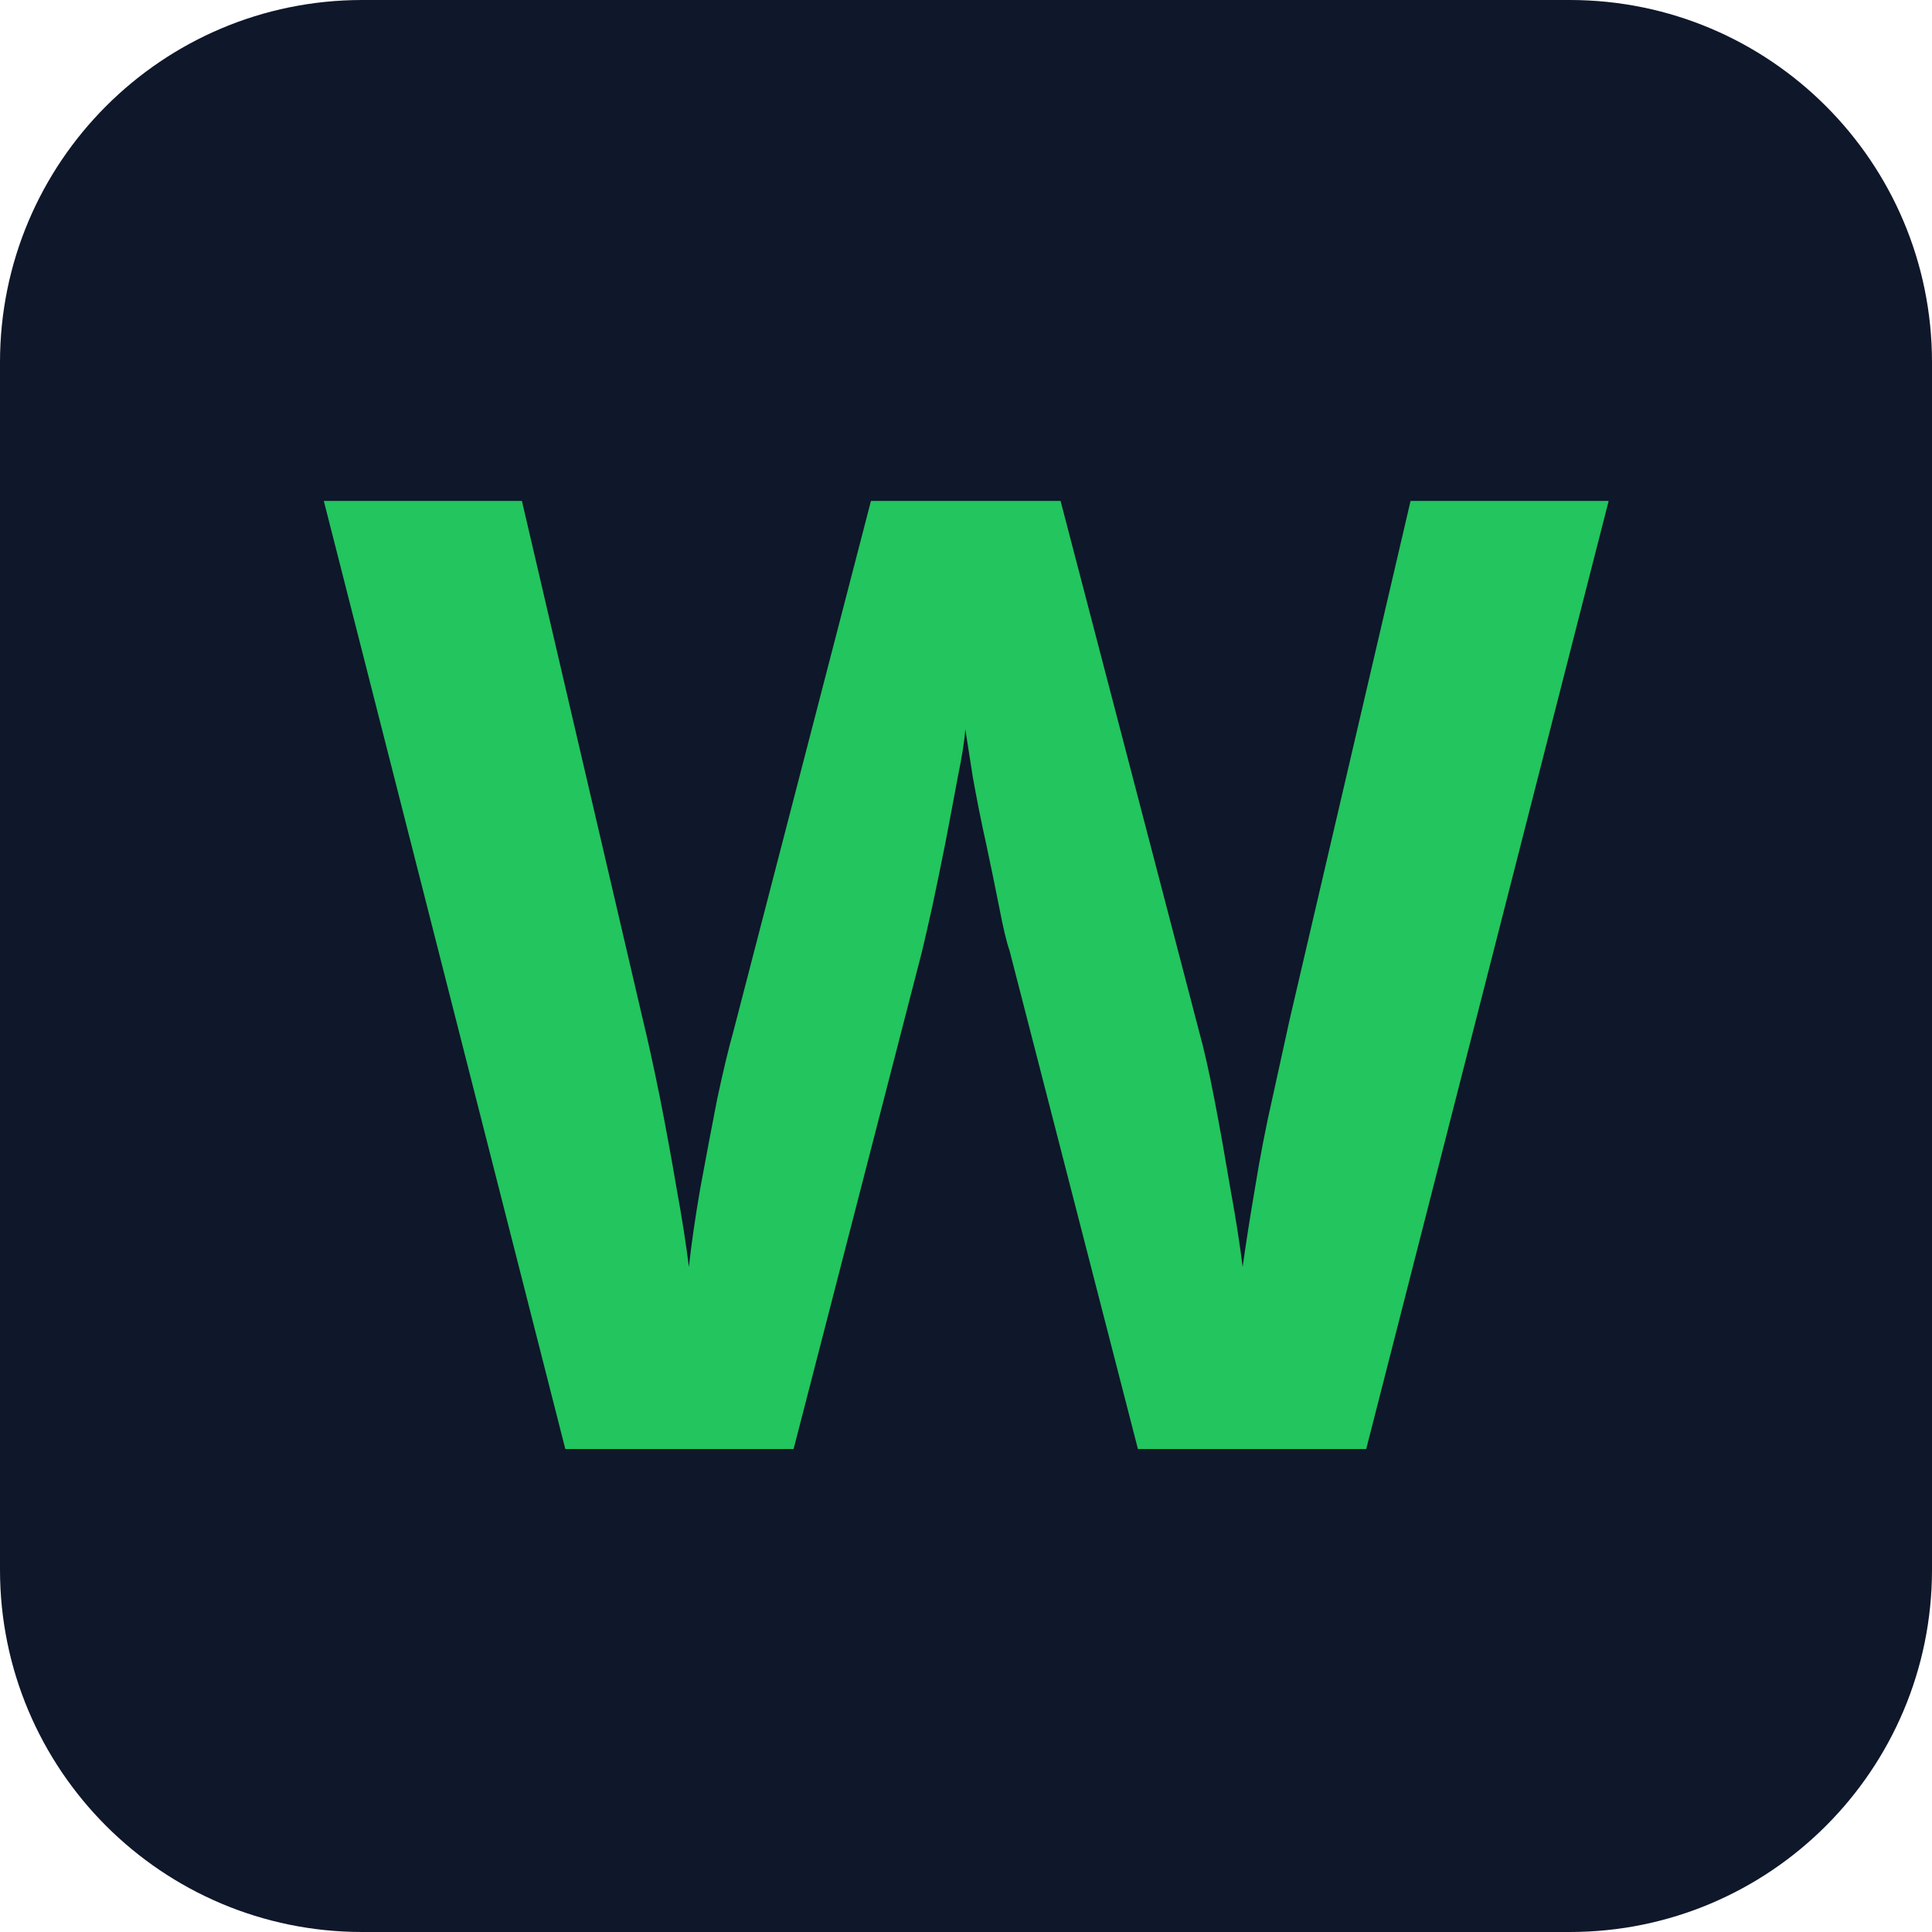
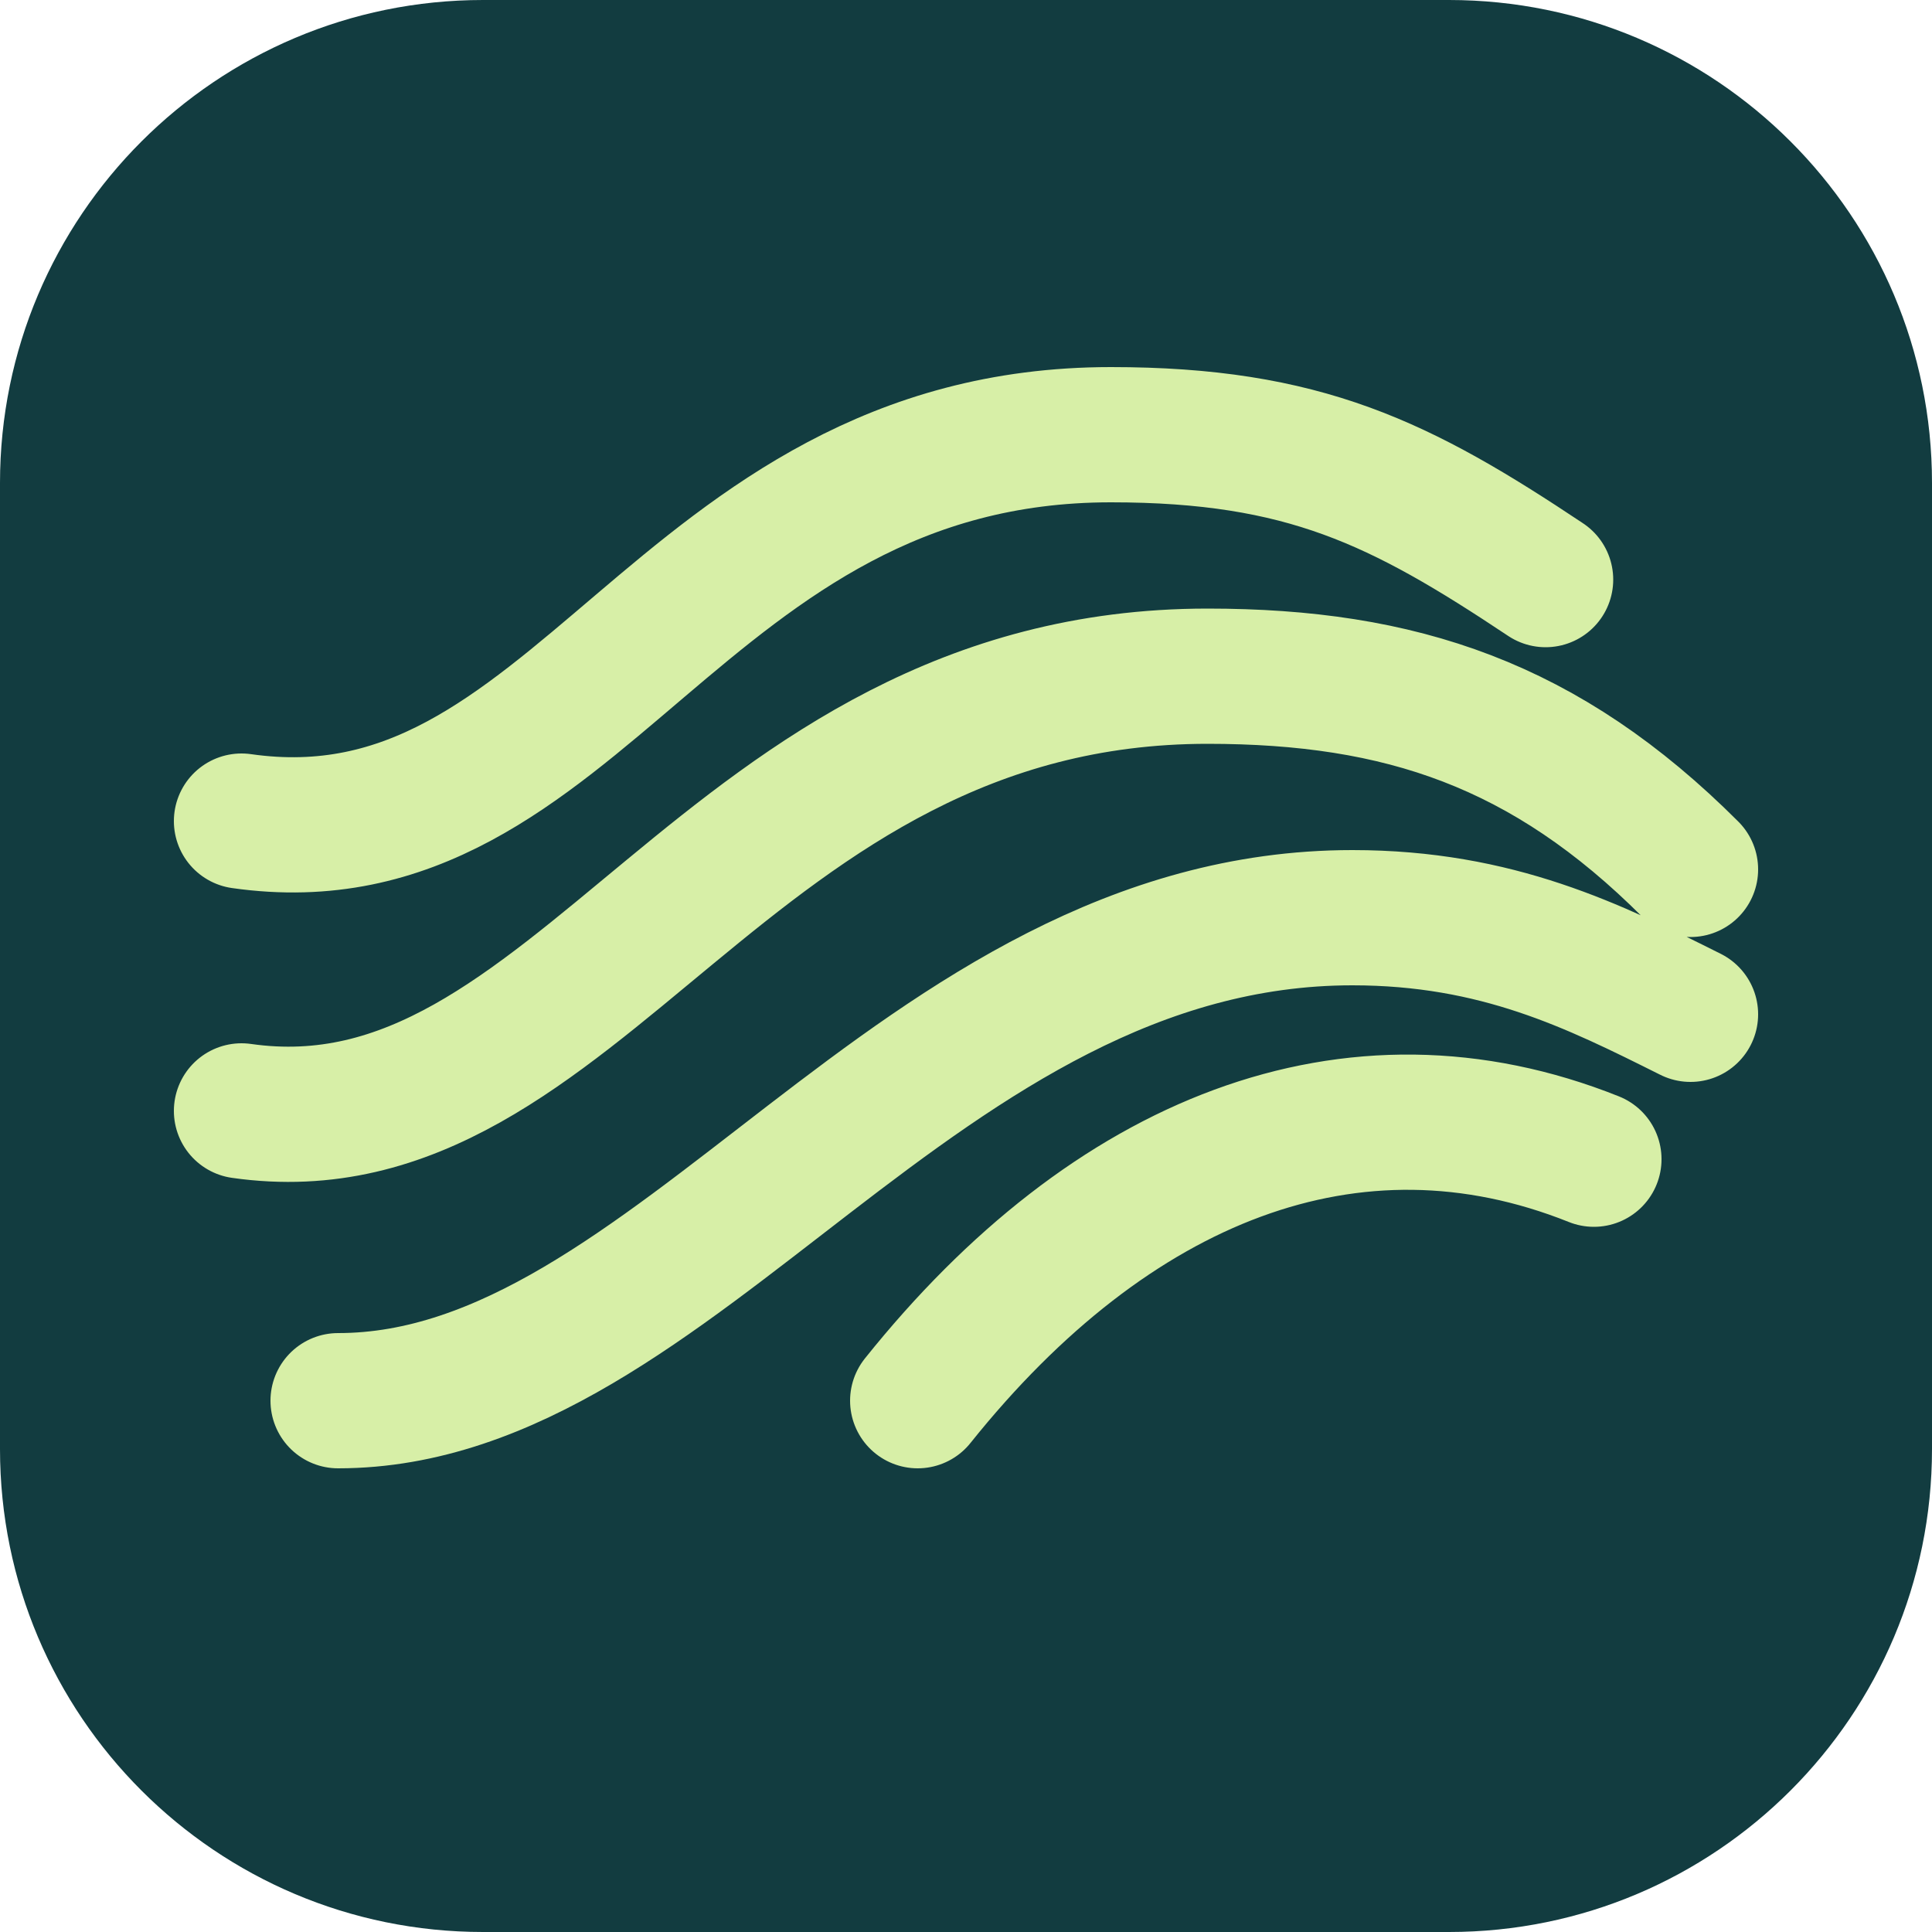
- <svg xmlns="http://www.w3.org/2000/svg" viewBox="0 0 32 32">
-   <rect width="32" height="32" rx="6" fill="#0f172a" />
-   <text x="16" y="24" text-anchor="middle" font-size="22" font-family="system-ui" fill="#22c55e" font-weight="bold">W</text>
+ <svg xmlns="http://www.w3.org/2000/svg" viewBox="0 0 40 40">
+   <rect width="40" height="40" rx="10" fill="#123c40" />
+   <g transform="translate(2 2)" stroke="#d7efa7" stroke-width="2.8" stroke-linecap="round" fill="none">
+     <path d="M3 15c7 1 9-8 18-8 4 0 6 1 9 3M3 21c7 1 10-9 20-9 4 0 7 1 10 4M5 27c7 0 12-10 21-10 3 0 5 1 7 2M17 27c4-5 9-7 14-5" />
+   </g>
</svg>
